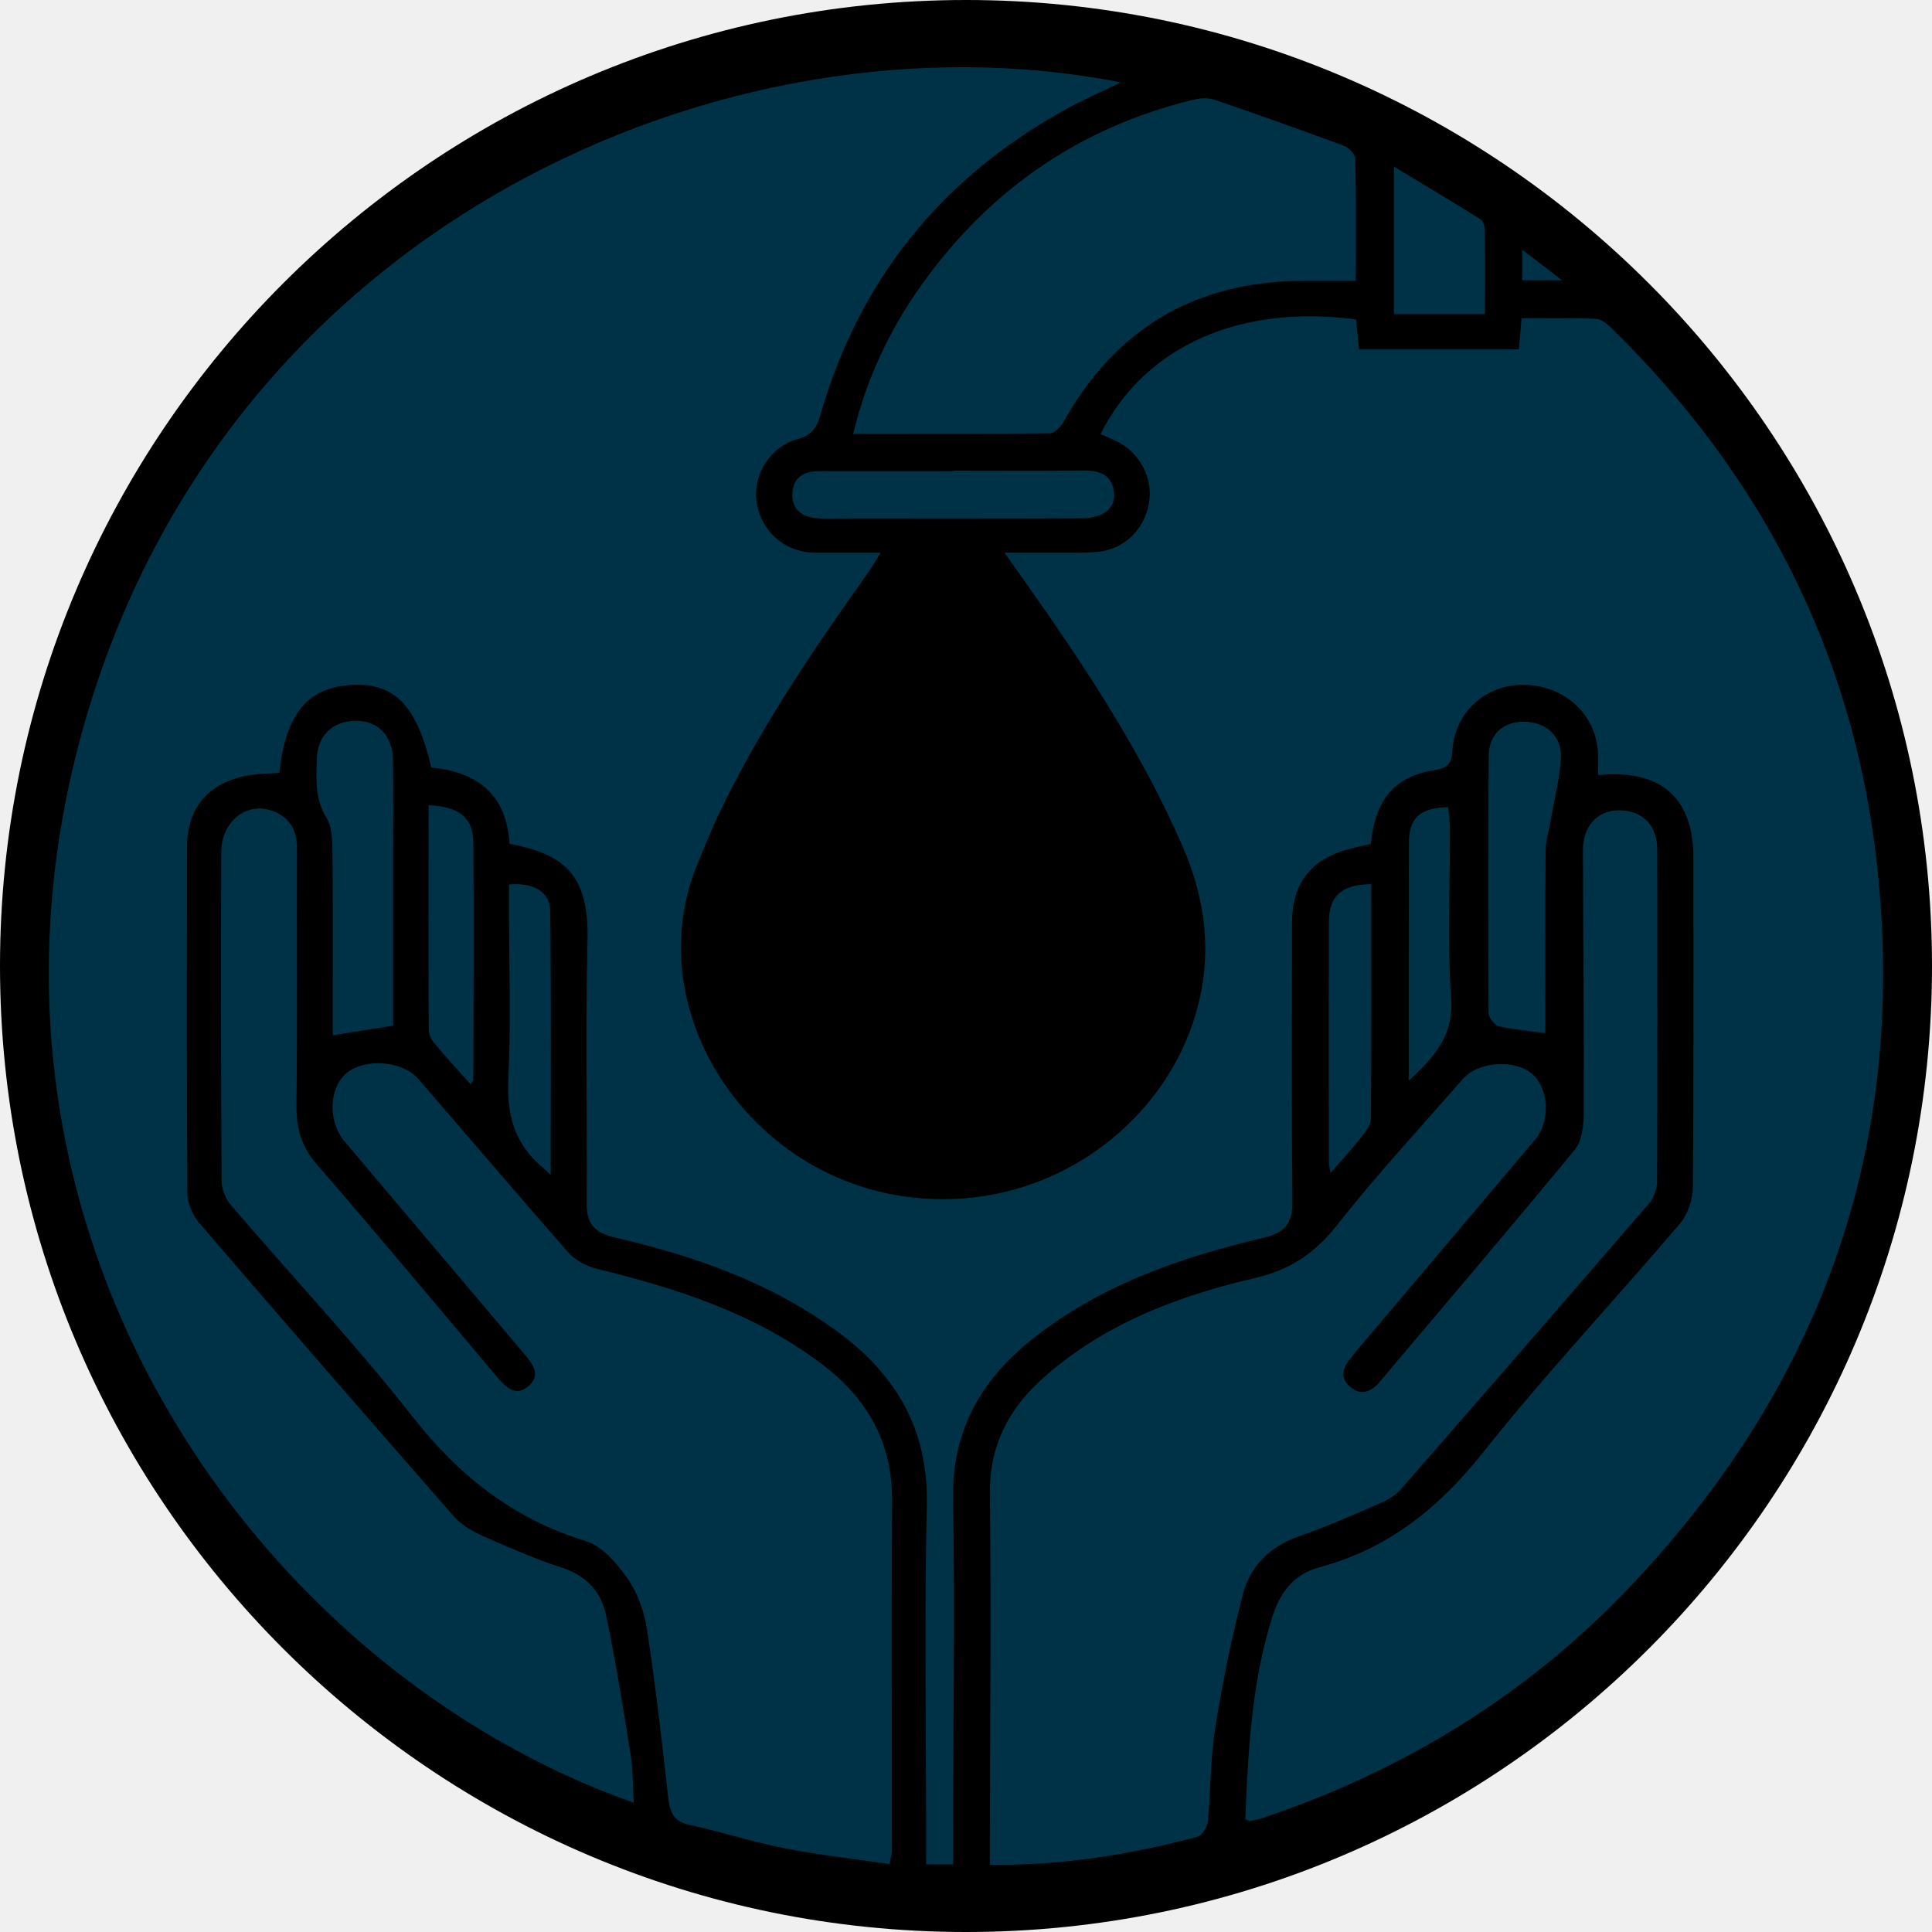
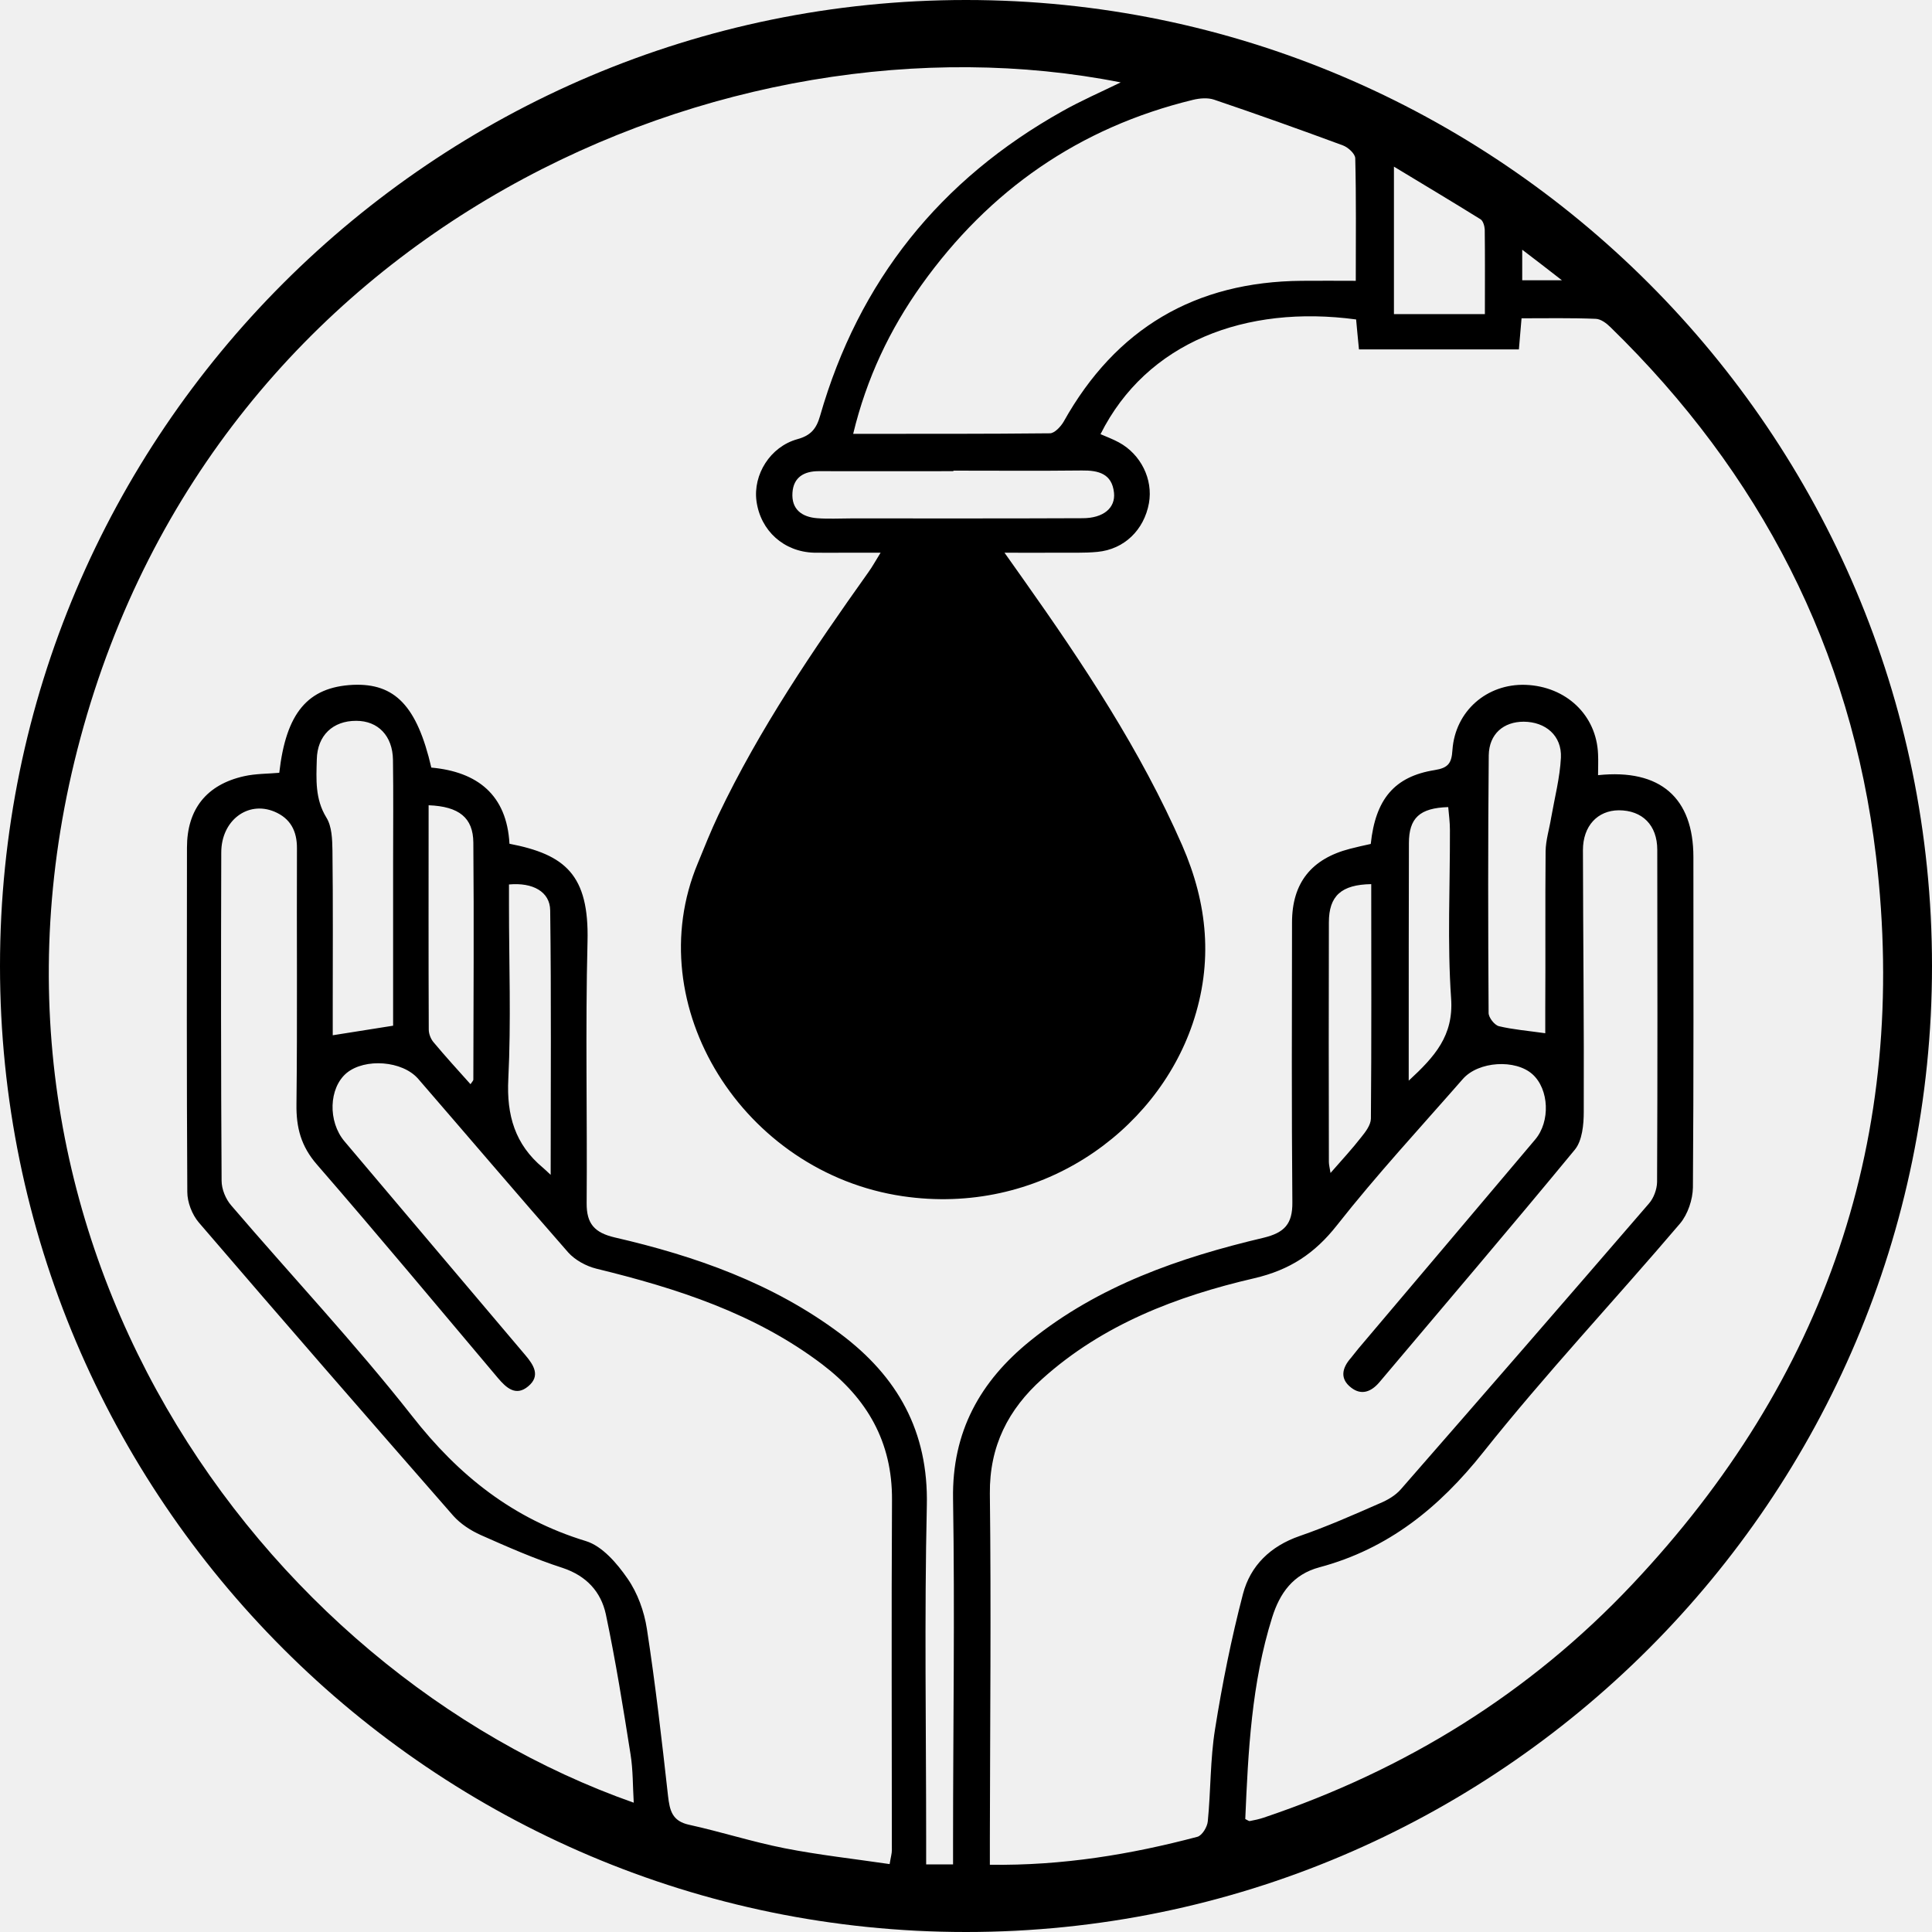
<svg xmlns="http://www.w3.org/2000/svg" width="40" height="40" viewBox="0 0 40 40" fill="inherit">
  <g id="Categories / water" opacity="1" clip-path="url(#clip0_1015_1592)" filter="url(#filter0_b_1015_1592)">
    <g id="Ellipse 50" filter="url(#filter1_b_1015_1592)">
-       <circle cx="20" cy="20" r="19.167" fill="#003247" />
+       <circle cx="20" cy="20" r="19.167" fill="none" />
    </g>
    <path id="Vector" d="M20 0C8.971 0 0 8.971 0 20C0 31.029 8.971 40 20 40C31.029 40 40 31.025 40 20C40 8.975 31.029 0 20 0ZM31.516 5.17C31.802 5.386 32.028 5.563 32.338 5.803H31.516V5.17ZM28.86 3.45C29.486 3.829 30.071 4.178 30.653 4.54C30.705 4.571 30.736 4.679 30.74 4.752C30.747 5.319 30.743 5.887 30.743 6.503H28.86V3.45ZM25.138 2.064C26.033 2.367 26.921 2.684 27.805 3.011C27.91 3.05 28.056 3.182 28.059 3.276C28.08 4.104 28.07 4.933 28.07 5.814C27.669 5.814 27.311 5.81 26.952 5.814C24.745 5.831 23.102 6.799 22.023 8.728C21.963 8.832 21.835 8.968 21.741 8.971C20.393 8.985 19.05 8.982 17.664 8.982C17.943 7.826 18.423 6.82 19.078 5.901C20.48 3.937 22.346 2.639 24.696 2.068C24.839 2.033 25.006 2.019 25.138 2.064ZM22.402 9.741C22.743 9.737 23.022 9.807 23.064 10.2C23.098 10.517 22.844 10.729 22.413 10.729C20.818 10.736 19.22 10.733 17.626 10.733C17.389 10.733 17.152 10.747 16.919 10.729C16.602 10.705 16.383 10.545 16.407 10.2C16.428 9.883 16.644 9.755 16.95 9.755C17.88 9.758 18.809 9.755 19.739 9.755V9.744C20.627 9.744 21.514 9.751 22.402 9.741ZM18.465 38.308C18.465 38.374 18.444 38.44 18.419 38.594C17.685 38.486 16.957 38.406 16.244 38.266C15.575 38.134 14.928 37.925 14.263 37.779C13.915 37.702 13.866 37.483 13.831 37.184C13.702 36.028 13.57 34.872 13.393 33.723C13.337 33.361 13.201 32.982 12.992 32.682C12.776 32.369 12.47 32.01 12.129 31.906C10.625 31.447 9.497 30.552 8.533 29.319C7.349 27.812 6.033 26.413 4.787 24.957C4.672 24.825 4.588 24.62 4.588 24.446C4.574 22.179 4.574 19.916 4.581 17.65C4.581 16.989 5.128 16.574 5.681 16.804C6.012 16.943 6.151 17.204 6.148 17.567C6.141 19.332 6.158 21.097 6.138 22.862C6.131 23.346 6.232 23.732 6.562 24.111C7.826 25.567 9.062 27.053 10.308 28.529C10.482 28.735 10.681 28.916 10.935 28.703C11.196 28.487 11.05 28.261 10.876 28.056C9.626 26.583 8.383 25.107 7.133 23.631C6.785 23.22 6.806 22.524 7.178 22.214C7.558 21.904 8.331 21.96 8.658 22.336C9.695 23.534 10.719 24.738 11.763 25.929C11.906 26.089 12.136 26.214 12.345 26.266C14.016 26.674 15.631 27.192 17.023 28.247C17.953 28.954 18.475 29.855 18.468 31.053C18.454 33.469 18.465 35.889 18.465 38.308ZM6.883 17.608C6.879 17.379 6.872 17.11 6.757 16.926C6.52 16.54 6.548 16.132 6.559 15.722C6.569 15.227 6.893 14.921 7.377 14.924C7.826 14.924 8.129 15.234 8.136 15.732C8.146 16.439 8.139 17.145 8.139 17.852V21.236C7.708 21.305 7.328 21.365 6.889 21.434V20.856C6.889 19.774 6.896 18.691 6.883 17.608ZM8.874 16.672C9.504 16.696 9.796 16.93 9.8 17.445C9.814 19.081 9.803 20.717 9.8 22.353C9.8 22.374 9.775 22.395 9.741 22.447C9.48 22.155 9.222 21.873 8.975 21.577C8.919 21.511 8.877 21.406 8.877 21.316C8.87 19.781 8.874 18.242 8.874 16.672ZM10.538 18.757V18.312C11.029 18.266 11.387 18.461 11.391 18.848C11.415 20.648 11.401 22.447 11.401 24.324C11.3 24.23 11.272 24.202 11.238 24.174C10.663 23.694 10.486 23.091 10.524 22.339C10.583 21.149 10.538 19.951 10.538 18.757ZM25.156 35.802C25.055 36.428 25.069 37.072 25.006 37.709C24.996 37.824 24.888 38.005 24.787 38.03C23.405 38.395 22.002 38.628 20.494 38.608V38.054C20.498 35.676 20.522 33.302 20.494 30.924C20.484 29.939 20.877 29.177 21.577 28.55C22.83 27.422 24.362 26.837 25.967 26.465C26.701 26.294 27.217 25.956 27.68 25.368C28.501 24.324 29.41 23.342 30.287 22.339C30.611 21.97 31.377 21.925 31.729 22.242C32.073 22.552 32.101 23.22 31.784 23.593C30.566 25.037 29.344 26.479 28.125 27.92C28.07 27.986 28.021 28.052 27.969 28.115C27.784 28.324 27.735 28.547 27.976 28.731C28.188 28.895 28.39 28.815 28.557 28.62C29.911 27.015 31.272 25.42 32.606 23.802C32.759 23.614 32.79 23.283 32.79 23.018C32.797 21.215 32.776 19.408 32.773 17.601C32.773 17.1 33.076 16.78 33.514 16.776C34.002 16.776 34.312 17.083 34.312 17.594C34.315 19.889 34.319 22.183 34.308 24.474C34.305 24.623 34.239 24.804 34.141 24.916C32.435 26.893 30.722 28.867 29.003 30.834C28.891 30.963 28.724 31.06 28.564 31.126C28.017 31.366 27.471 31.607 26.907 31.802C26.305 32.01 25.887 32.414 25.734 33.003C25.494 33.922 25.305 34.862 25.156 35.802ZM27.513 24.056C27.509 22.406 27.509 20.752 27.513 19.098C27.513 18.548 27.77 18.315 28.39 18.305C28.39 19.944 28.397 21.553 28.383 23.161C28.38 23.293 28.271 23.436 28.181 23.547C27.993 23.788 27.788 24.01 27.547 24.285C27.53 24.174 27.513 24.115 27.513 24.056ZM30.044 20.675C30.096 21.441 29.709 21.873 29.166 22.374V21.744C29.166 20.313 29.166 18.886 29.17 17.459C29.17 16.936 29.392 16.728 29.984 16.71C29.998 16.867 30.019 17.023 30.019 17.184C30.023 18.346 29.963 19.516 30.044 20.675ZM30.823 15.638C30.83 15.192 31.133 14.942 31.547 14.942C32 14.945 32.338 15.231 32.317 15.687C32.296 16.101 32.188 16.515 32.115 16.93C32.077 17.163 32.004 17.392 32 17.622C31.99 18.719 32 19.816 31.993 20.916V21.392C31.628 21.34 31.325 21.316 31.032 21.246C30.942 21.222 30.82 21.069 30.82 20.971C30.809 19.196 30.806 17.417 30.823 15.638ZM33.793 32.804C31.666 35.06 29.1 36.644 26.162 37.633C26.068 37.664 25.974 37.685 25.88 37.702C25.859 37.709 25.831 37.685 25.782 37.661C25.842 36.258 25.911 34.848 26.339 33.486C26.496 32.985 26.771 32.595 27.318 32.449C28.735 32.07 29.793 31.22 30.708 30.068C32.004 28.439 33.434 26.917 34.785 25.33C34.945 25.138 35.046 24.835 35.05 24.585C35.067 22.305 35.06 20.024 35.06 17.744C35.06 16.522 34.378 15.913 33.086 16.049C33.086 15.889 33.093 15.749 33.086 15.614C33.055 14.806 32.425 14.211 31.586 14.179C30.785 14.151 30.127 14.722 30.071 15.53C30.054 15.802 29.984 15.899 29.702 15.944C28.867 16.077 28.477 16.55 28.38 17.473C28.24 17.504 28.094 17.535 27.951 17.573C27.151 17.779 26.75 18.28 26.75 19.098C26.747 21.03 26.74 22.963 26.757 24.895C26.761 25.34 26.594 25.521 26.162 25.626C24.421 26.037 22.743 26.618 21.33 27.76C20.292 28.599 19.708 29.643 19.732 31.032C19.77 33.396 19.732 35.76 19.732 38.124V38.6H19.175V38.092C19.175 35.784 19.137 33.476 19.189 31.172C19.224 29.633 18.583 28.501 17.399 27.614C16.003 26.569 14.399 26.005 12.724 25.619C12.31 25.521 12.143 25.337 12.146 24.912C12.16 23.105 12.118 21.299 12.164 19.492C12.198 18.113 11.704 17.692 10.548 17.469C10.493 16.459 9.887 15.979 8.93 15.892C8.634 14.618 8.178 14.141 7.307 14.179C6.371 14.225 5.922 14.761 5.782 16C5.542 16.021 5.292 16.017 5.055 16.07C4.275 16.244 3.871 16.755 3.871 17.549C3.868 19.927 3.864 22.305 3.878 24.679C3.878 24.891 3.976 25.145 4.115 25.309C5.859 27.342 7.621 29.365 9.386 31.384C9.535 31.551 9.744 31.687 9.953 31.781C10.51 32.028 11.07 32.275 11.652 32.463C12.143 32.627 12.442 32.957 12.543 33.42C12.745 34.381 12.902 35.352 13.055 36.324C13.107 36.648 13.1 36.978 13.121 37.323C5.372 34.597 -1.111 25.591 1.664 15.283C4.519 4.665 15.081 0.097 23.203 1.706C22.788 1.908 22.381 2.085 21.998 2.301C19.464 3.718 17.779 5.817 16.978 8.613C16.902 8.877 16.787 9.017 16.508 9.093C15.944 9.25 15.589 9.828 15.662 10.374C15.746 10.99 16.23 11.426 16.856 11.443C17.079 11.447 17.302 11.443 17.525 11.443H18.232C18.127 11.61 18.061 11.735 17.977 11.85C16.832 13.459 15.725 15.088 14.872 16.877C14.719 17.201 14.583 17.539 14.447 17.873C13.215 20.822 15.391 24.279 18.688 24.766C21.497 25.18 23.923 23.46 24.693 21.191C25.121 19.923 25.003 18.712 24.477 17.504C23.614 15.53 22.43 13.751 21.194 12.004C21.083 11.847 20.971 11.69 20.797 11.443C21.215 11.443 21.553 11.447 21.887 11.443C22.165 11.44 22.444 11.453 22.722 11.426C23.276 11.373 23.687 10.973 23.788 10.416C23.875 9.922 23.62 9.406 23.165 9.159C23.043 9.093 22.914 9.044 22.785 8.989C23.739 7.084 25.793 6.305 28.077 6.614C28.094 6.813 28.115 7.015 28.136 7.234H31.447C31.464 7.022 31.481 6.83 31.502 6.59C32.017 6.59 32.529 6.58 33.037 6.601C33.145 6.604 33.264 6.695 33.347 6.778C36.439 9.793 38.329 13.434 38.841 17.727C39.53 23.53 37.796 28.561 33.793 32.804Z" fill="inherit" />
  </g>
  <defs>
    <filter id="filter0_b_1015_1592" x="-4" y="-4" width="48" height="48" filterUnits="userSpaceOnUse" color-interpolation-filters="sRGB">
      <feFlood flood-opacity="0" result="BackgroundImageFix" />
      <feGaussianBlur in="BackgroundImageFix" stdDeviation="2" />
      <feComposite in2="SourceAlpha" operator="in" result="effect1_backgroundBlur_1015_1592" />
      <feBlend mode="normal" in="SourceGraphic" in2="effect1_backgroundBlur_1015_1592" result="shape" />
    </filter>
    <filter id="filter1_b_1015_1592" x="-3.167" y="-3.167" width="46.334" height="46.333" filterUnits="userSpaceOnUse" color-interpolation-filters="sRGB">
      <feFlood flood-opacity="0" result="BackgroundImageFix" />
      <feGaussianBlur in="BackgroundImageFix" stdDeviation="2" />
      <feComposite in2="SourceAlpha" operator="in" result="effect1_backgroundBlur_1015_1592" />
      <feBlend mode="normal" in="SourceGraphic" in2="effect1_backgroundBlur_1015_1592" result="shape" />
    </filter>
    <clipPath id="clip0_1015_1592">
      <rect width="40" height="40" fill="white" />
    </clipPath>
  </defs>
</svg>
